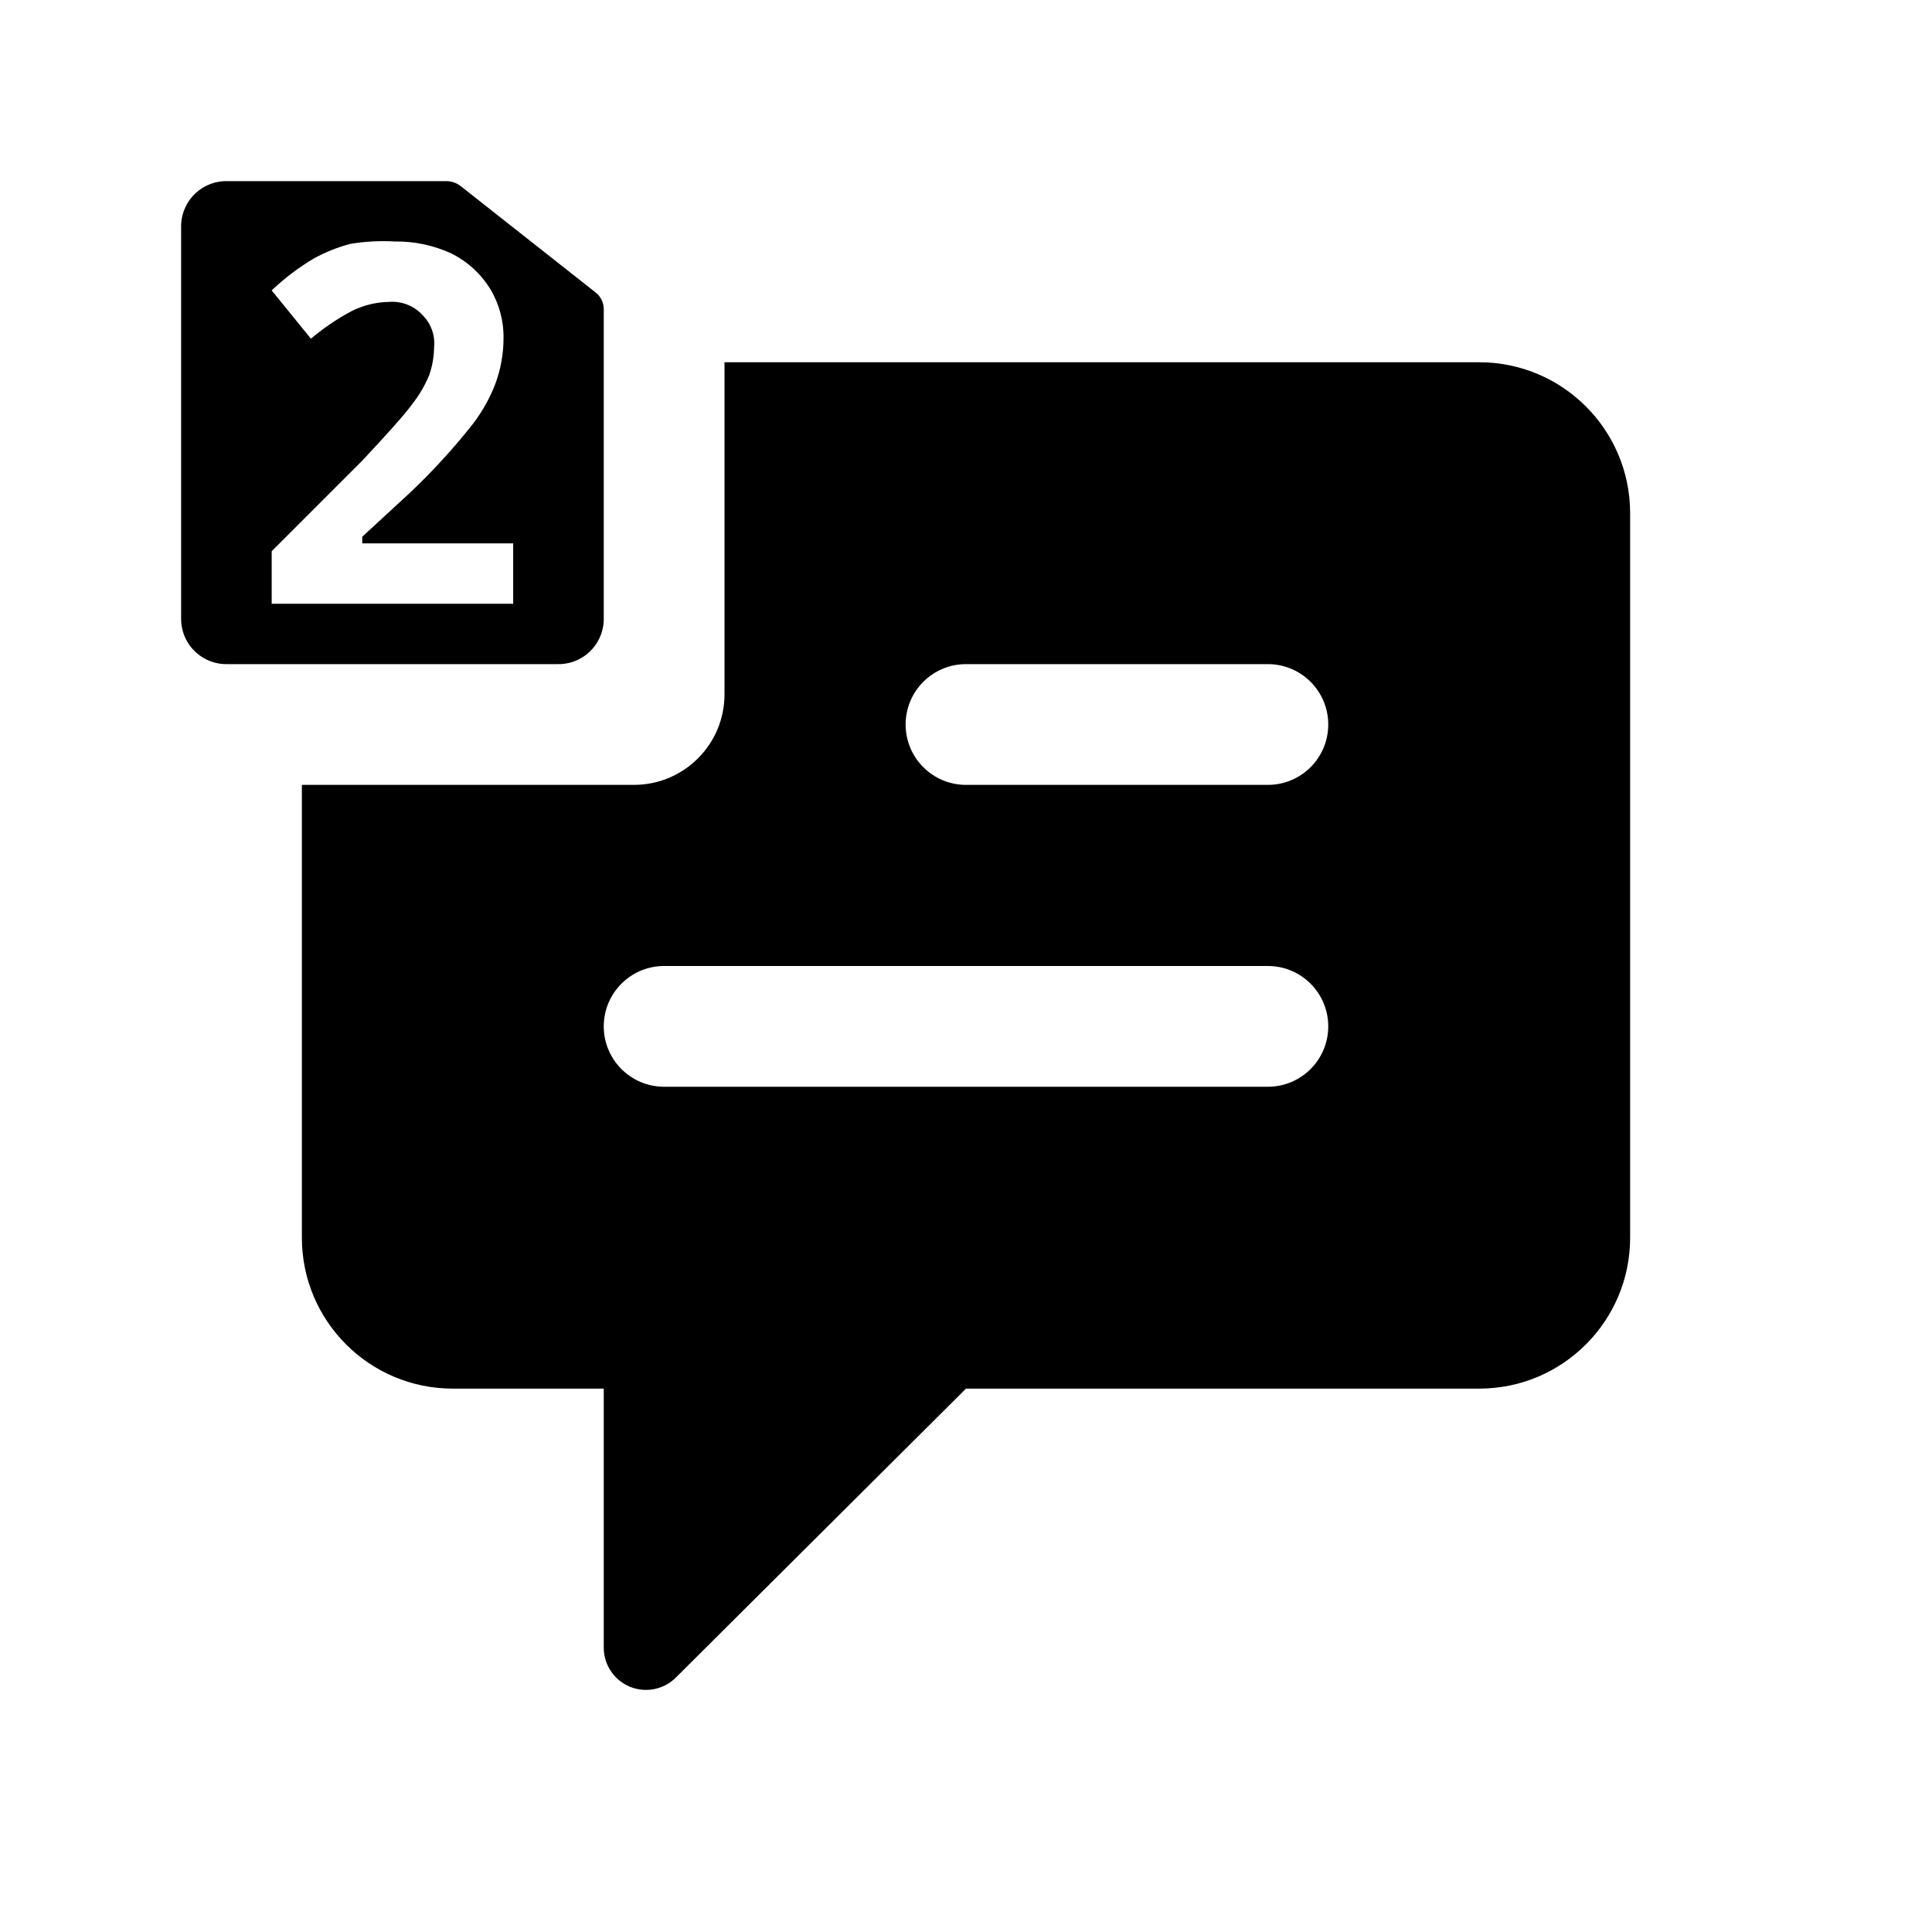
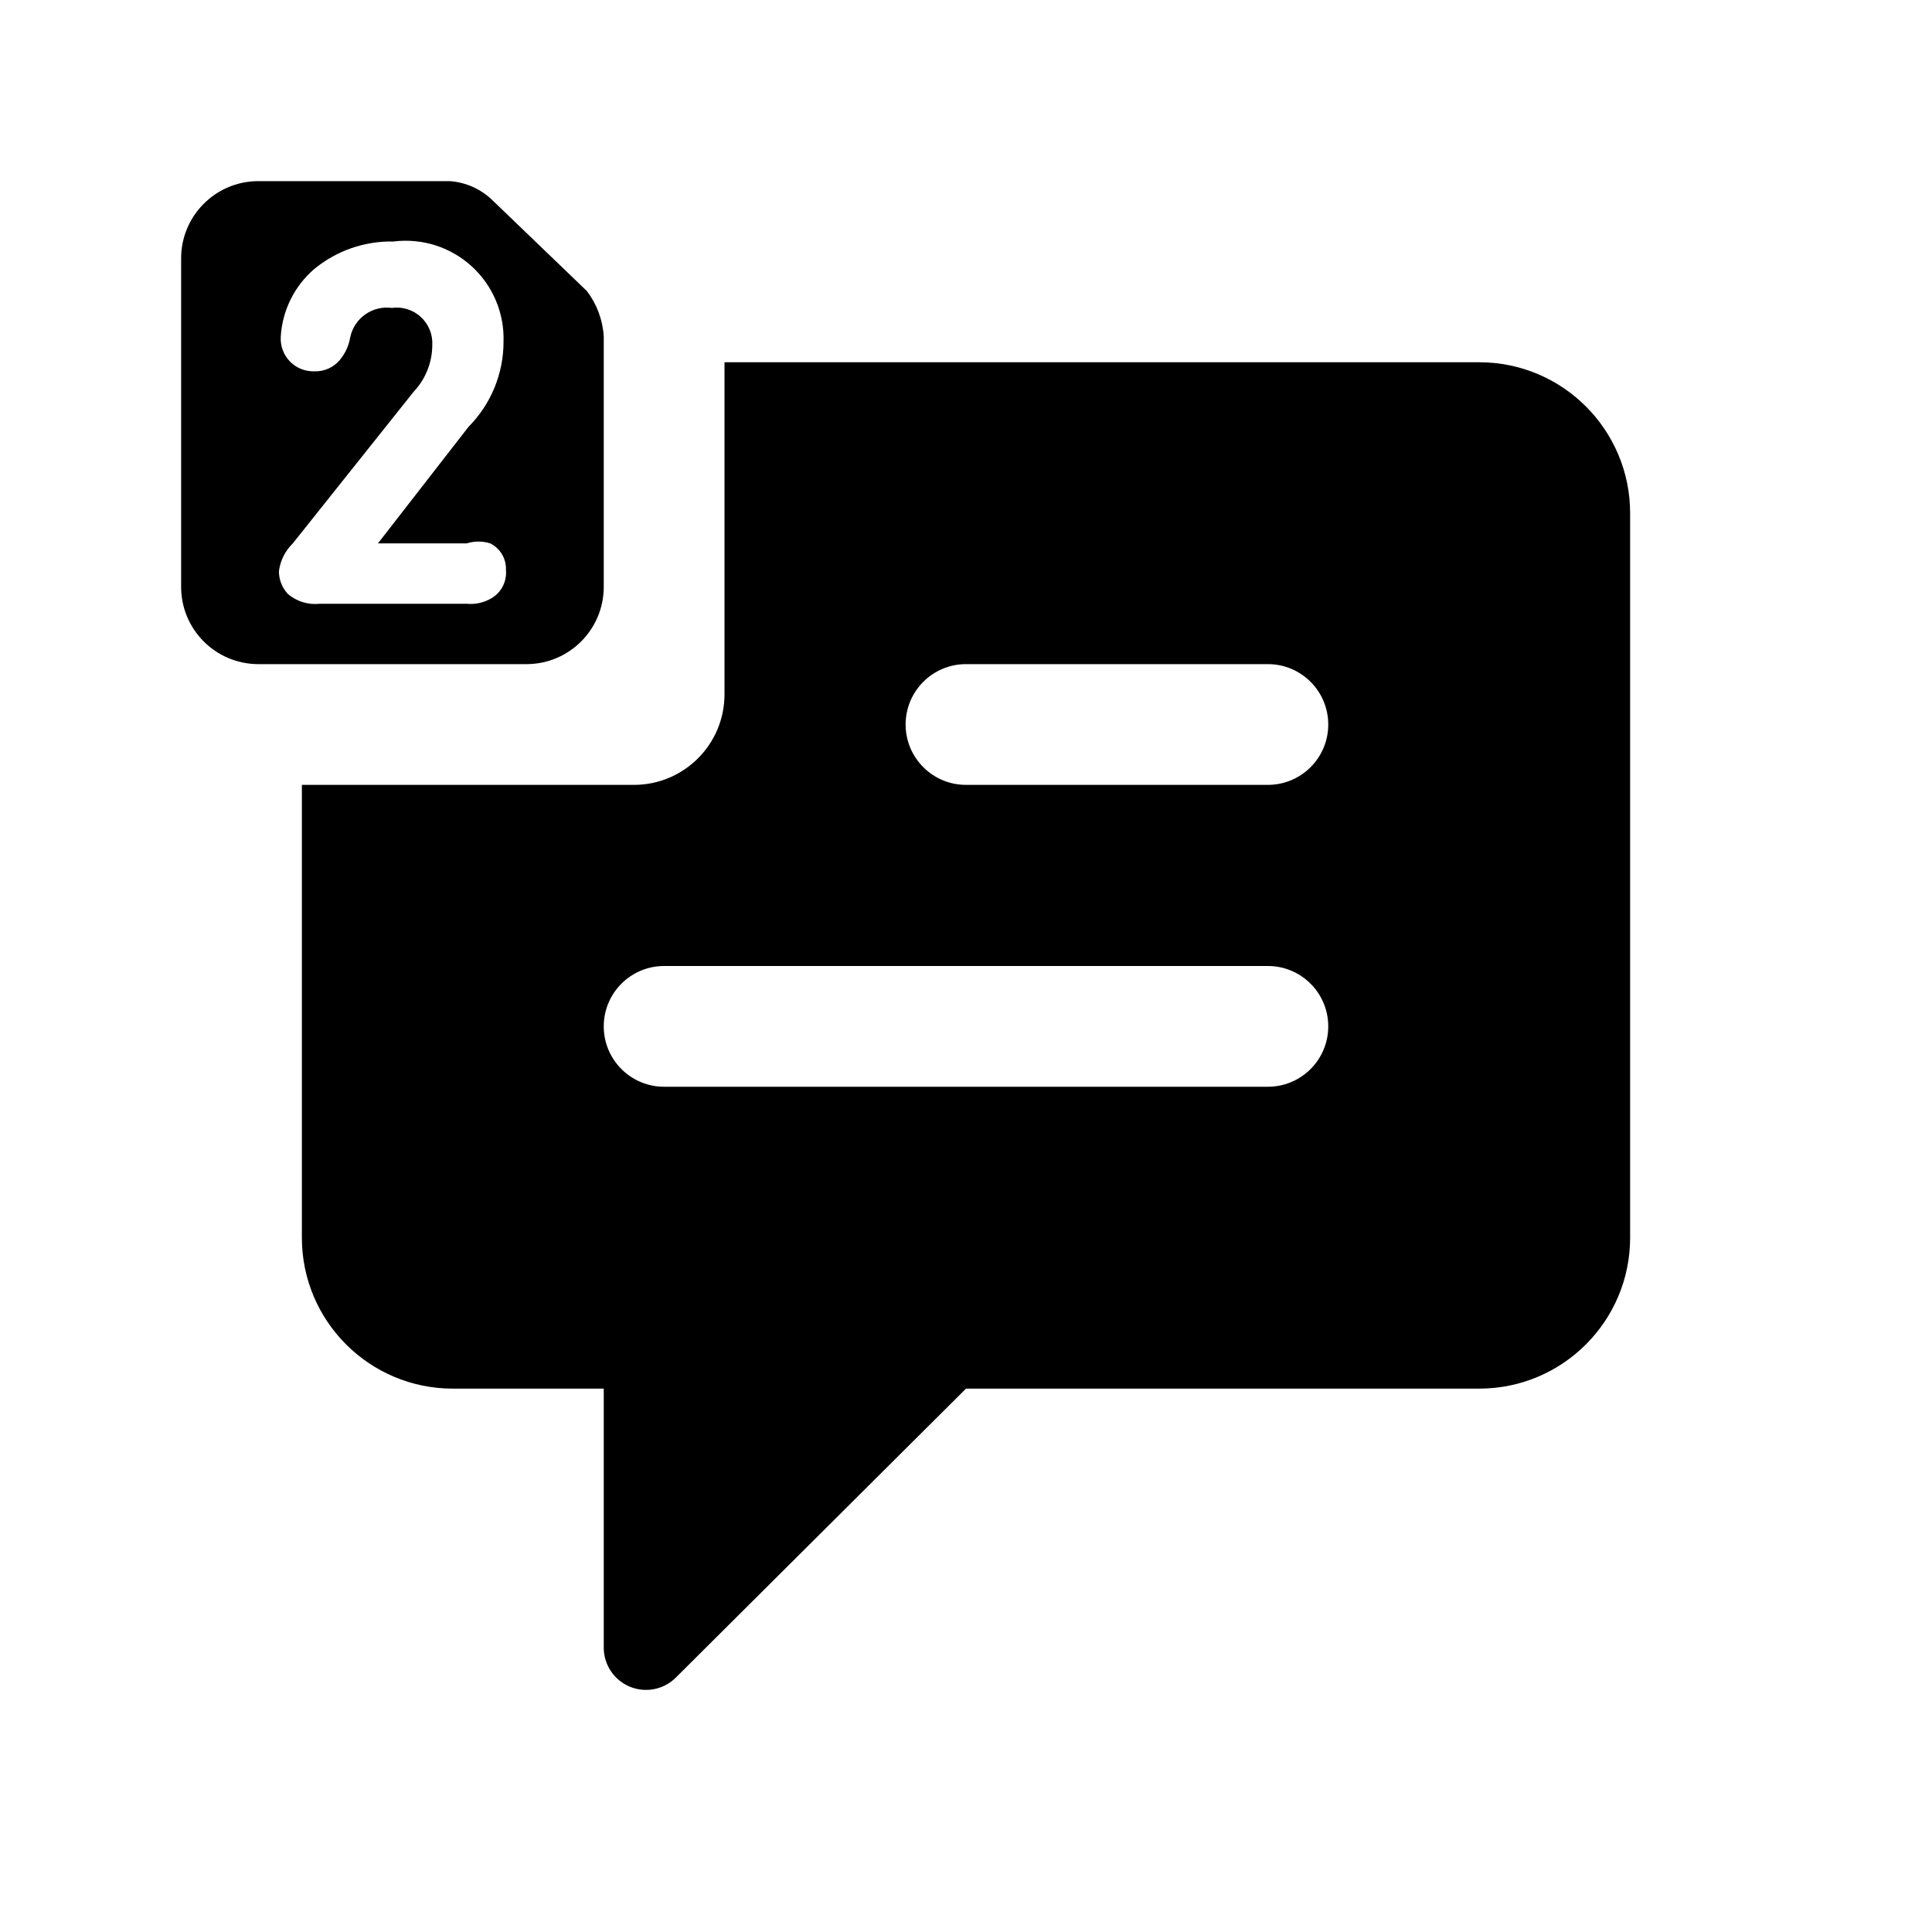
<svg xmlns="http://www.w3.org/2000/svg" id="icon" viewBox="0 0 32 32">
  <path d="M24.5,6H12v5.5A1.5,1.5,0,0,1,10.5,13H5v7.5A2.5,2.5,0,0,0,7.5,23H10v4.3a.7.7,0,0,0,1.19.49L16,23h8.5A2.5,2.5,0,0,0,27,20.5V8.5A2.5,2.5,0,0,0,24.5,6ZM21,18H11a1,1,0,0,1,0-2H21a1,1,0,0,1,0,2Zm0-5H16a1,1,0,0,1,0-2h5a1,1,0,0,1,0,2Z" />
-   <path d="M10,10.28V5.12a.35.35,0,0,0-.14-.28L7.64,3.09A.39.39,0,0,0,7.38,3H3.78A.75.75,0,0,0,3,3.72v6.56a.75.75,0,0,0,.78.72H9.22A.75.75,0,0,0,10,10.28ZM8.5,10h-4V9.13L6,7.63c.42-.45.7-.76.83-.94a2,2,0,0,0,.28-.48,1.44,1.44,0,0,0,.08-.46A.66.66,0,0,0,7,5.22.68.68,0,0,0,6.45,5a1.44,1.44,0,0,0-.64.16,3.88,3.88,0,0,0-.66.45l-.65-.8a3.87,3.87,0,0,1,.7-.53,2.69,2.69,0,0,1,.6-.24A3.29,3.29,0,0,1,6.54,4a2.16,2.16,0,0,1,.94.2,1.58,1.58,0,0,1,.63.57,1.54,1.54,0,0,1,.23.83,2.19,2.19,0,0,1-.14.77,2.68,2.68,0,0,1-.43.73,10.61,10.61,0,0,1-1,1.08L6,8.89V9H8.5Z" />
+   <path d="M9.72,4.82,8.16,3.32A1.13,1.13,0,0,0,7.45,3H4.27A1.28,1.28,0,0,0,3,4.29V9.71A1.28,1.28,0,0,0,4.27,11H8.73A1.28,1.28,0,0,0,10,9.71V5.57A1.38,1.38,0,0,0,9.72,4.82Zm-1.6,5.1a.67.67,0,0,1-.39.08H5.3a.7.7,0,0,1-.53-.16.55.55,0,0,1-.15-.38A.78.78,0,0,1,4.85,9l2-2.51a1.13,1.13,0,0,0,.31-.77.59.59,0,0,0-.67-.62.62.62,0,0,0-.69.49.78.78,0,0,1-.17.37.52.52,0,0,1-.42.19.54.54,0,0,1-.56-.57A1.6,1.6,0,0,1,5.2,4.46,2,2,0,0,1,6.52,4,1.62,1.62,0,0,1,8.34,5.66a2,2,0,0,1-.58,1.41L6.26,9H7.73A.65.65,0,0,1,8.12,9a.47.47,0,0,1,.26.44A.49.49,0,0,1,8.12,9.92Z" />
</svg>
